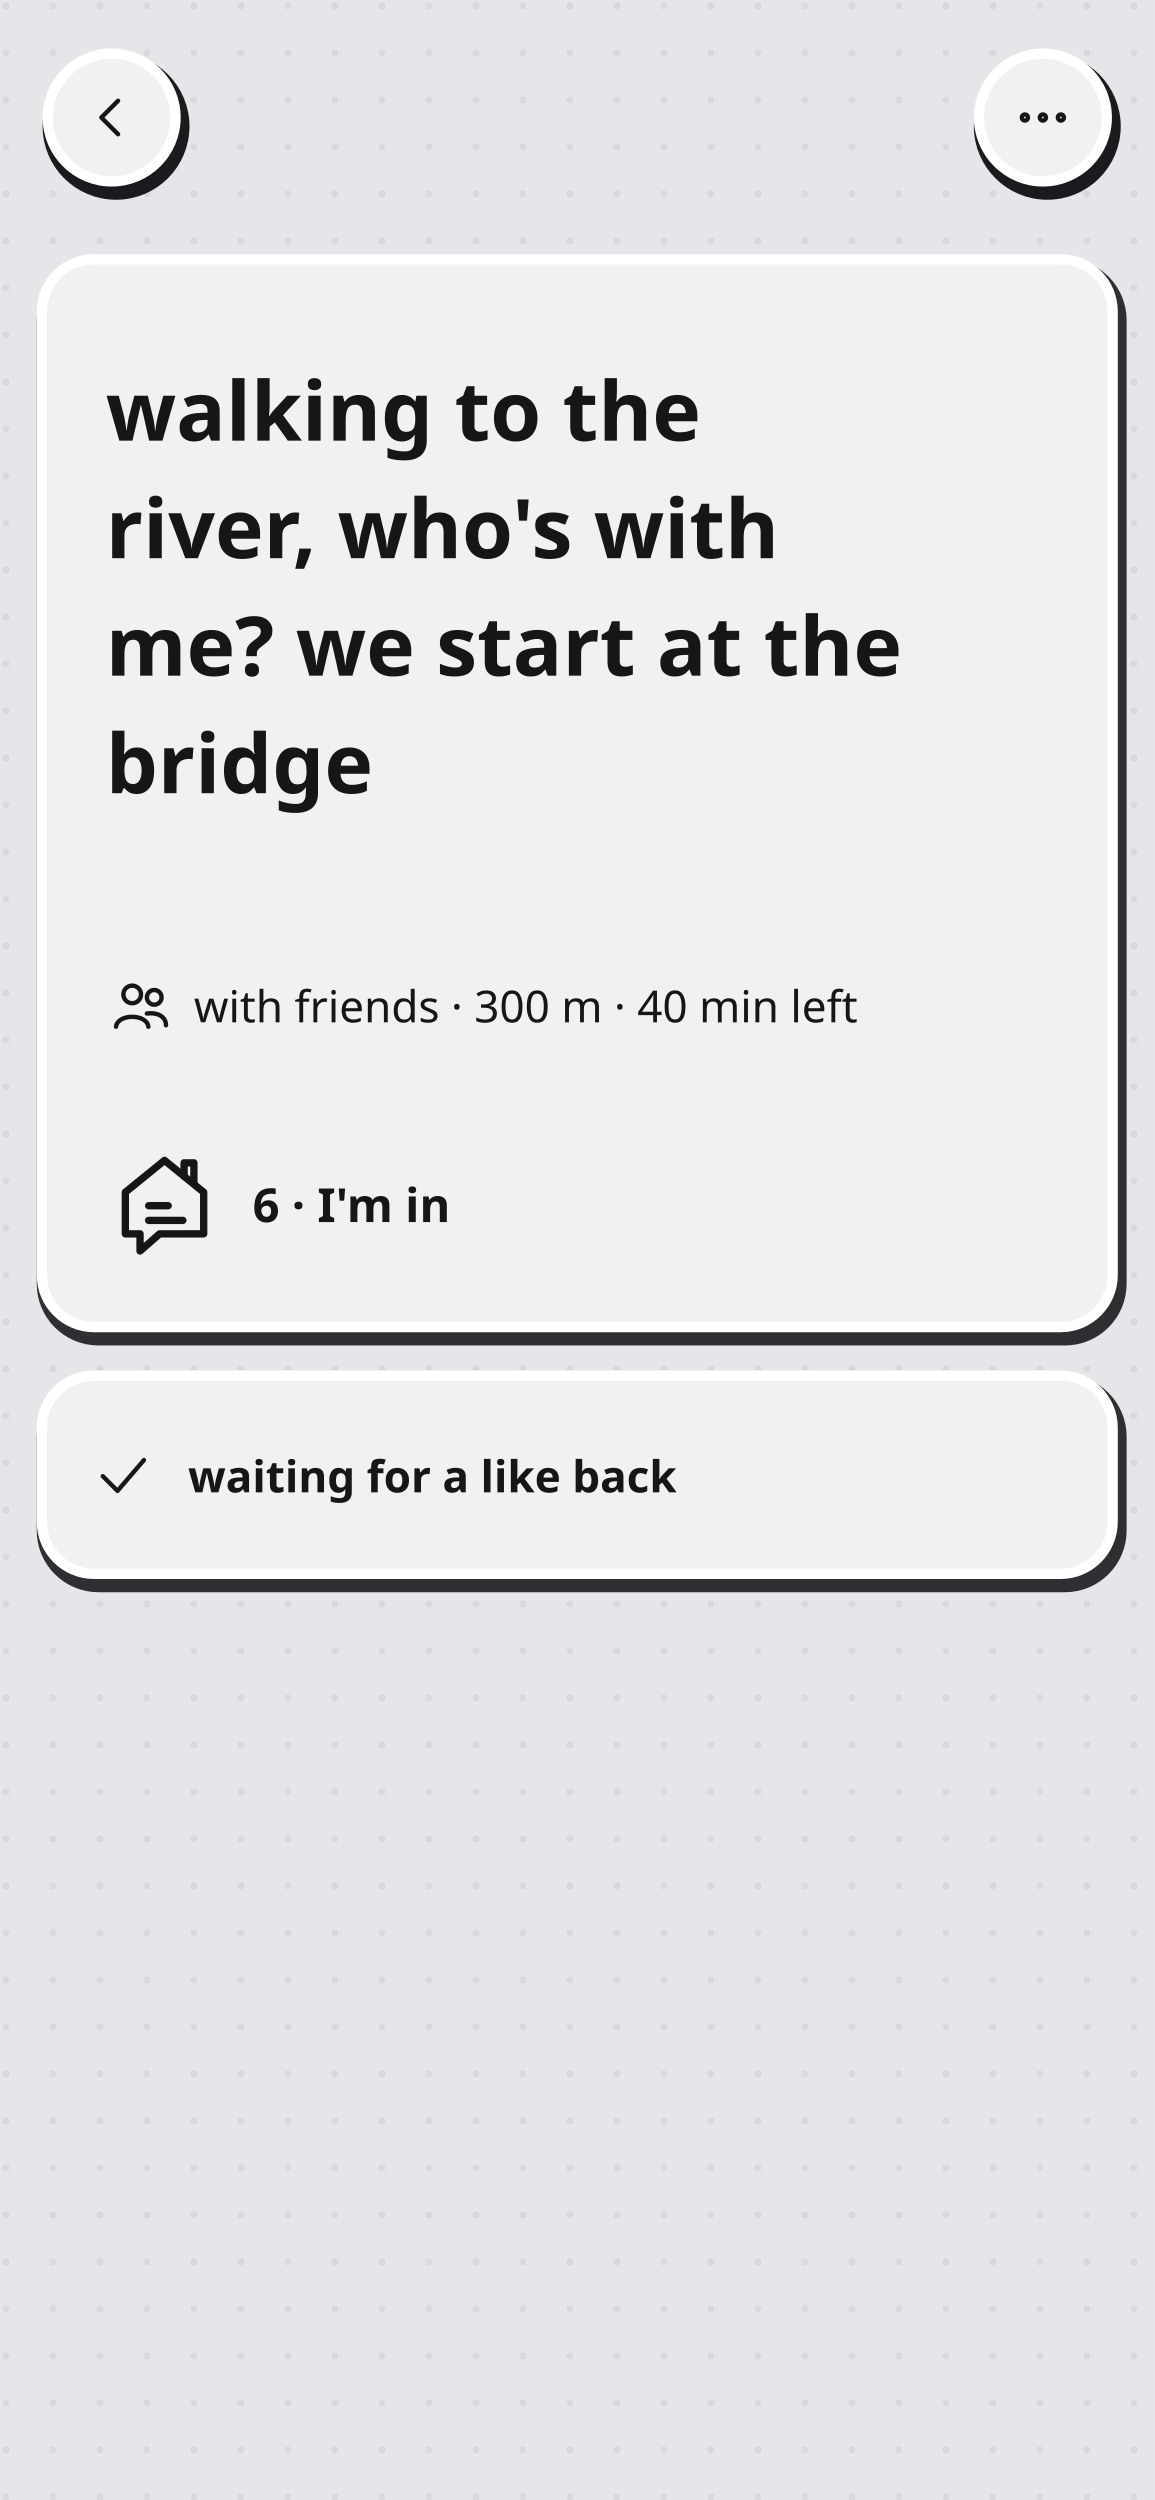
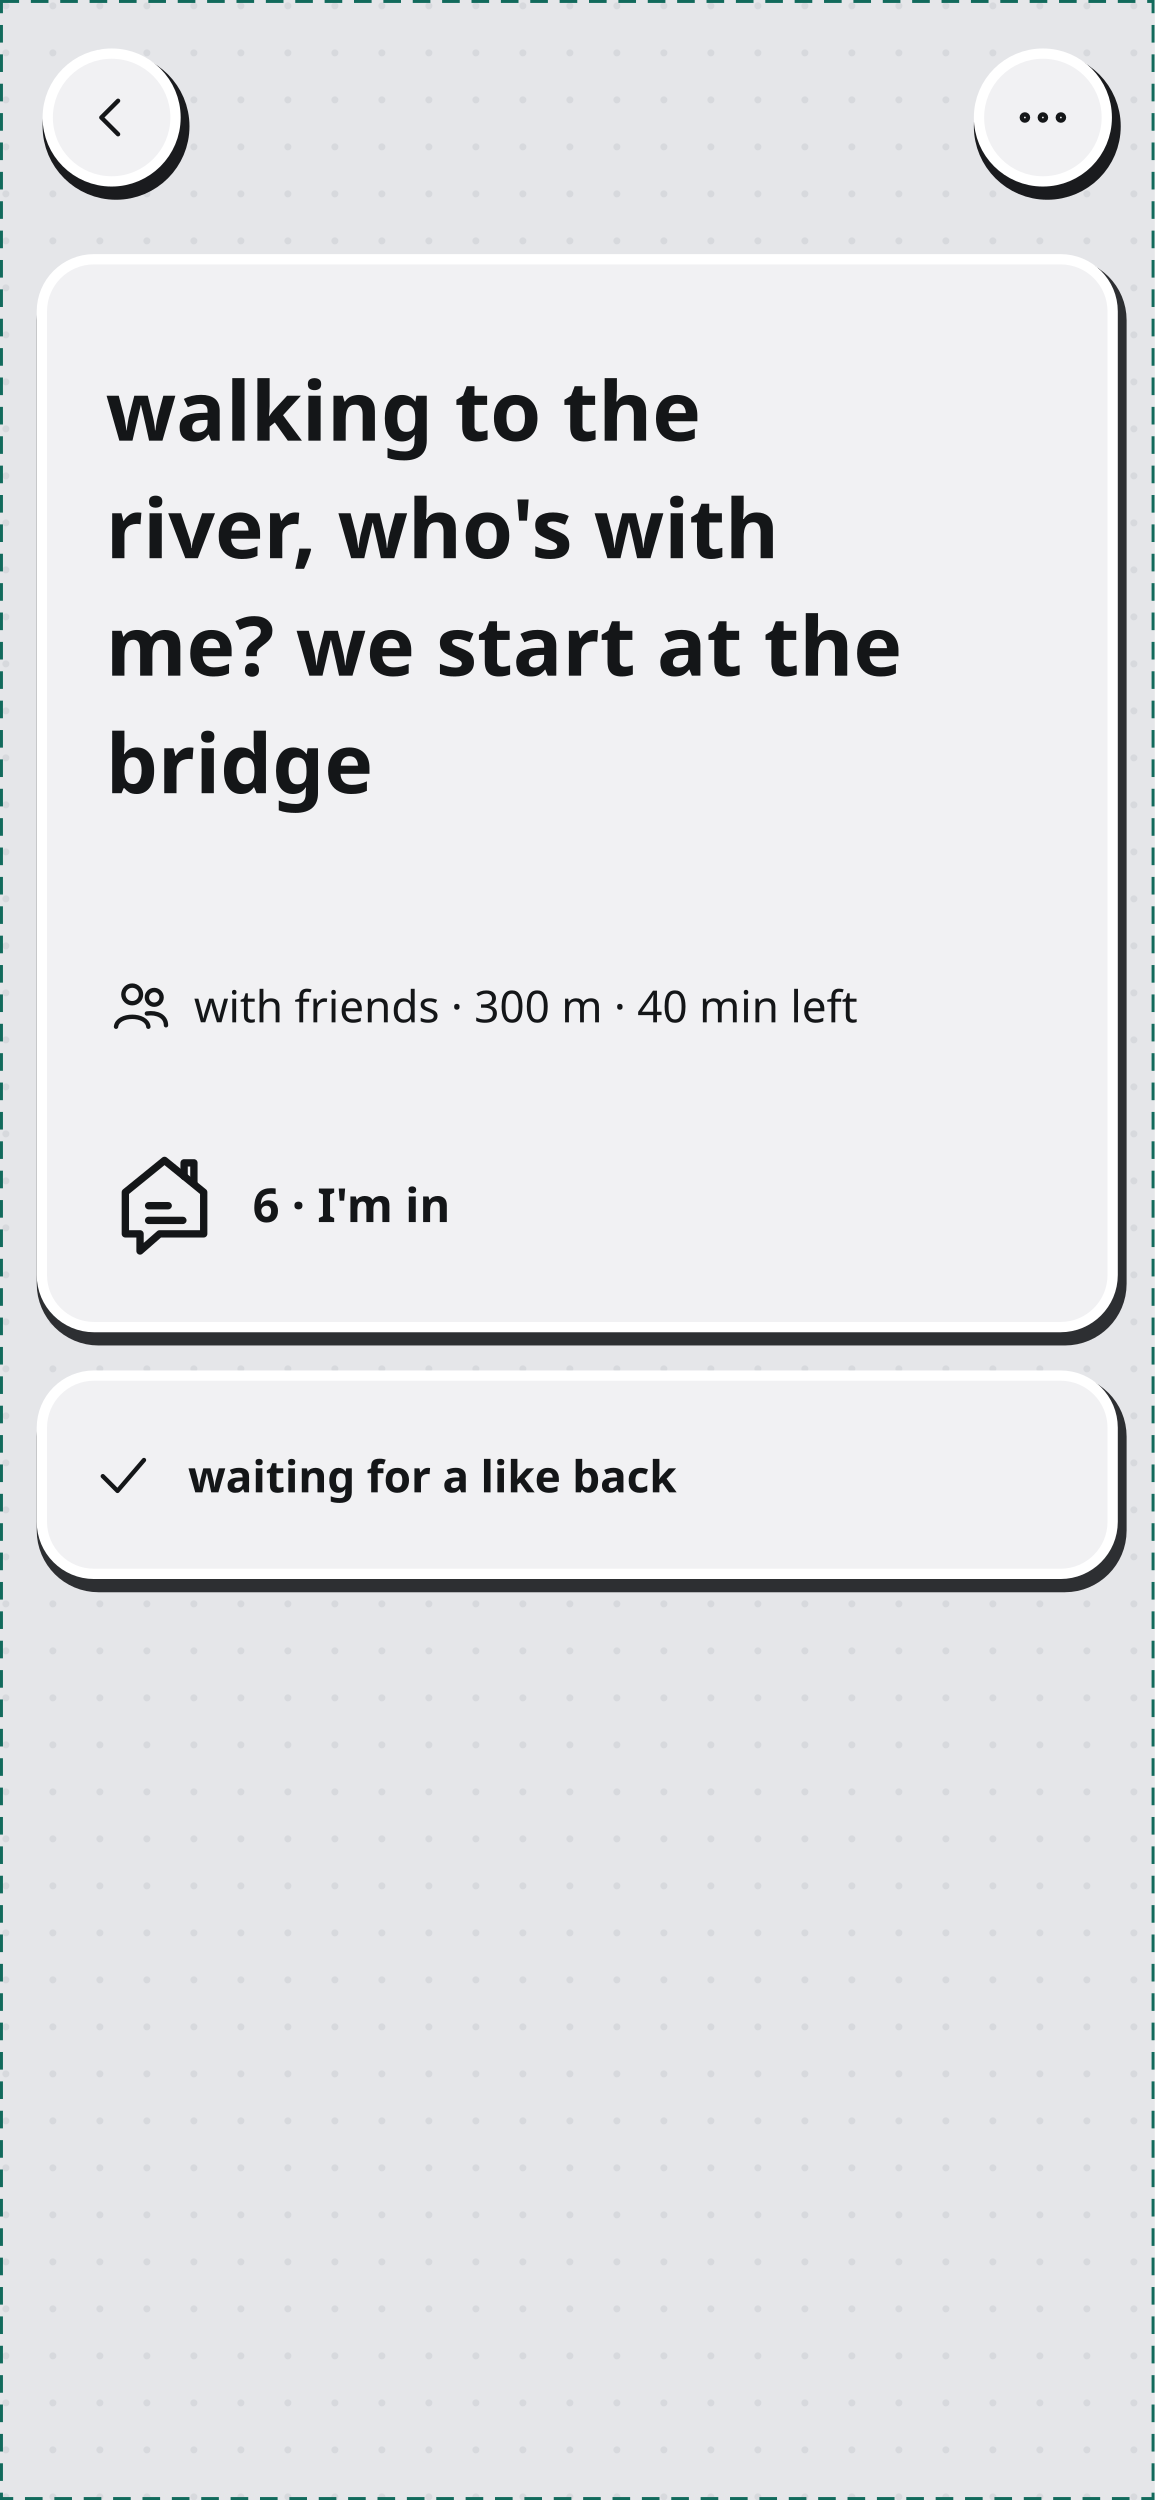
<svg xmlns="http://www.w3.org/2000/svg" width="393" height="851" viewBox="0 0 393 851">
  <defs>
    <style>@font-face{font-family:"Golos Text";font-weight:400 700;src:url(fonts/golos.ttf)}@font-face{font-family:"Russo One";src:url(fonts/russo.ttf)}</style>
    <pattern id="dots" width="16" height="16" patternUnits="userSpaceOnUse">
      <circle cx="2" cy="2" r="1.2" fill="#d7d9dd" />
    </pattern>
  </defs>
  <rect width="393" height="851" fill="#e5e6e9" />
  <rect width="393" height="851" fill="url(#dots)" />
  <g transform="rotate(0 38 40)">
    <circle cx="39.5" cy="43" r="20" fill="#1a1b1e" stroke="#1a1b1e" stroke-width="10" />
    <circle cx="38" cy="40" r="20" fill="#f1f1f3" stroke="#ffffff" stroke-width="7" paint-order="stroke" />
    <g transform="translate(27.5 29.5) scale(0.875)" fill="none" stroke="#141618" stroke-width="1.71" stroke-linecap="round" stroke-linejoin="round">
      <path d="M14.5 5.5 L8 12 L14.5 18.5" />
    </g>
  </g>
  <text x="76" y="48" font-family="Golos Text" font-weight="600" font-size="22" fill="#141618" text-anchor="start" />
  <g transform="rotate(0 355 40)">
    <circle cx="356.5" cy="43" r="20" fill="#1a1b1e" stroke="#1a1b1e" stroke-width="10" />
    <circle cx="355" cy="40" r="20" fill="#f1f1f3" stroke="#ffffff" stroke-width="7" paint-order="stroke" />
    <g transform="translate(344.5 29.5) scale(0.875)" fill="none" stroke="#141618" stroke-width="1.71" stroke-linecap="round" stroke-linejoin="round">
      <circle cx="5" cy="12" r="1.2" />
      <circle cx="12" cy="12" r="1.2" />
      <circle cx="19" cy="12" r="1.2" />
    </g>
  </g>
  <g transform="rotate(0 196.5 270.0)">
    <rect x="17.5" y="93" width="361" height="360" rx="16" fill="#1a1b1e" stroke="#1a1b1e" stroke-width="10" stroke-linejoin="round" opacity=".9" />
    <rect x="16" y="90" width="361" height="360" rx="16" fill="#f1f1f3" stroke="#ffffff" stroke-width="7" paint-order="stroke" />
  </g>
  <text x="36" y="150" font-family="Golos Text" font-weight="600" font-size="28" fill="#141618" text-anchor="start">walking to the</text>
  <text x="36" y="190" font-family="Golos Text" font-weight="600" font-size="28" fill="#141618" text-anchor="start">river, who's with</text>
  <text x="36" y="230" font-family="Golos Text" font-weight="600" font-size="28" fill="#141618" text-anchor="start">me? we start at the</text>
  <text x="36" y="270" font-family="Golos Text" font-weight="600" font-size="28" fill="#141618" text-anchor="start">bridge</text>
  <g transform="translate(36 330) scale(1.0)" fill="none" stroke="#141618" stroke-width="1.50" stroke-linecap="round" stroke-linejoin="round">
    <circle cx="9" cy="8.5" r="3" />
    <circle cx="16.5" cy="9.5" r="2.5" />
    <path d="M3.5 19.5 C4 15 14 15 14.5 19.5 M14 15 C17.5 14.5 20.5 16 20.5 19" />
  </g>
  <text x="66" y="348" font-family="Golos Text" font-weight="400" font-size="15" fill="#141618" text-anchor="start">with friends · 300 m · 40 min left</text>
  <g transform="translate(36.0 390.0) scale(0.4167)">
    <g fill="none" stroke="#141618" stroke-width="6" stroke-linecap="round" stroke-linejoin="round">
      <path d="M48 12 L80 38 V72 H44 L28 86 V72 H16 V38 Z" />
      <path d="M64 25 V14 H72 V31" />
    </g>
    <rect x="32" y="46" width="22" height="6" rx="3" fill="#141618" />
    <rect x="32" y="58" width="34" height="6" rx="3" fill="#141618" />
  </g>
  <text x="86" y="416" font-family="Golos Text" font-weight="600" font-size="16" fill="#141618" text-anchor="start">6 · I'm in</text>
  <g transform="rotate(0 196.5 502.0)">
    <rect x="17.5" y="473" width="361" height="64" rx="16" fill="#1a1b1e" stroke="#1a1b1e" stroke-width="10" stroke-linejoin="round" opacity=".9" />
    <rect x="16" y="470" width="361" height="64" rx="16" fill="#f1f1f3" stroke="#ffffff" stroke-width="7" paint-order="stroke" />
  </g>
  <g transform="translate(30 490) scale(1.0)" fill="none" stroke="#141618" stroke-width="1.50" stroke-linecap="round" stroke-linejoin="round">
    <path d="M5 12.5 L10 17.5 L19 7" />
  </g>
  <text x="64" y="508" font-family="Golos Text" font-weight="600" font-size="15" fill="#141618" text-anchor="start">waiting for a like back</text>
+   <rect class="frame" x="0.5" y="0.5" width="392" height="850" fill="none" stroke="#126a5c" stroke-width="1" stroke-dasharray="6 4" />
</svg>
